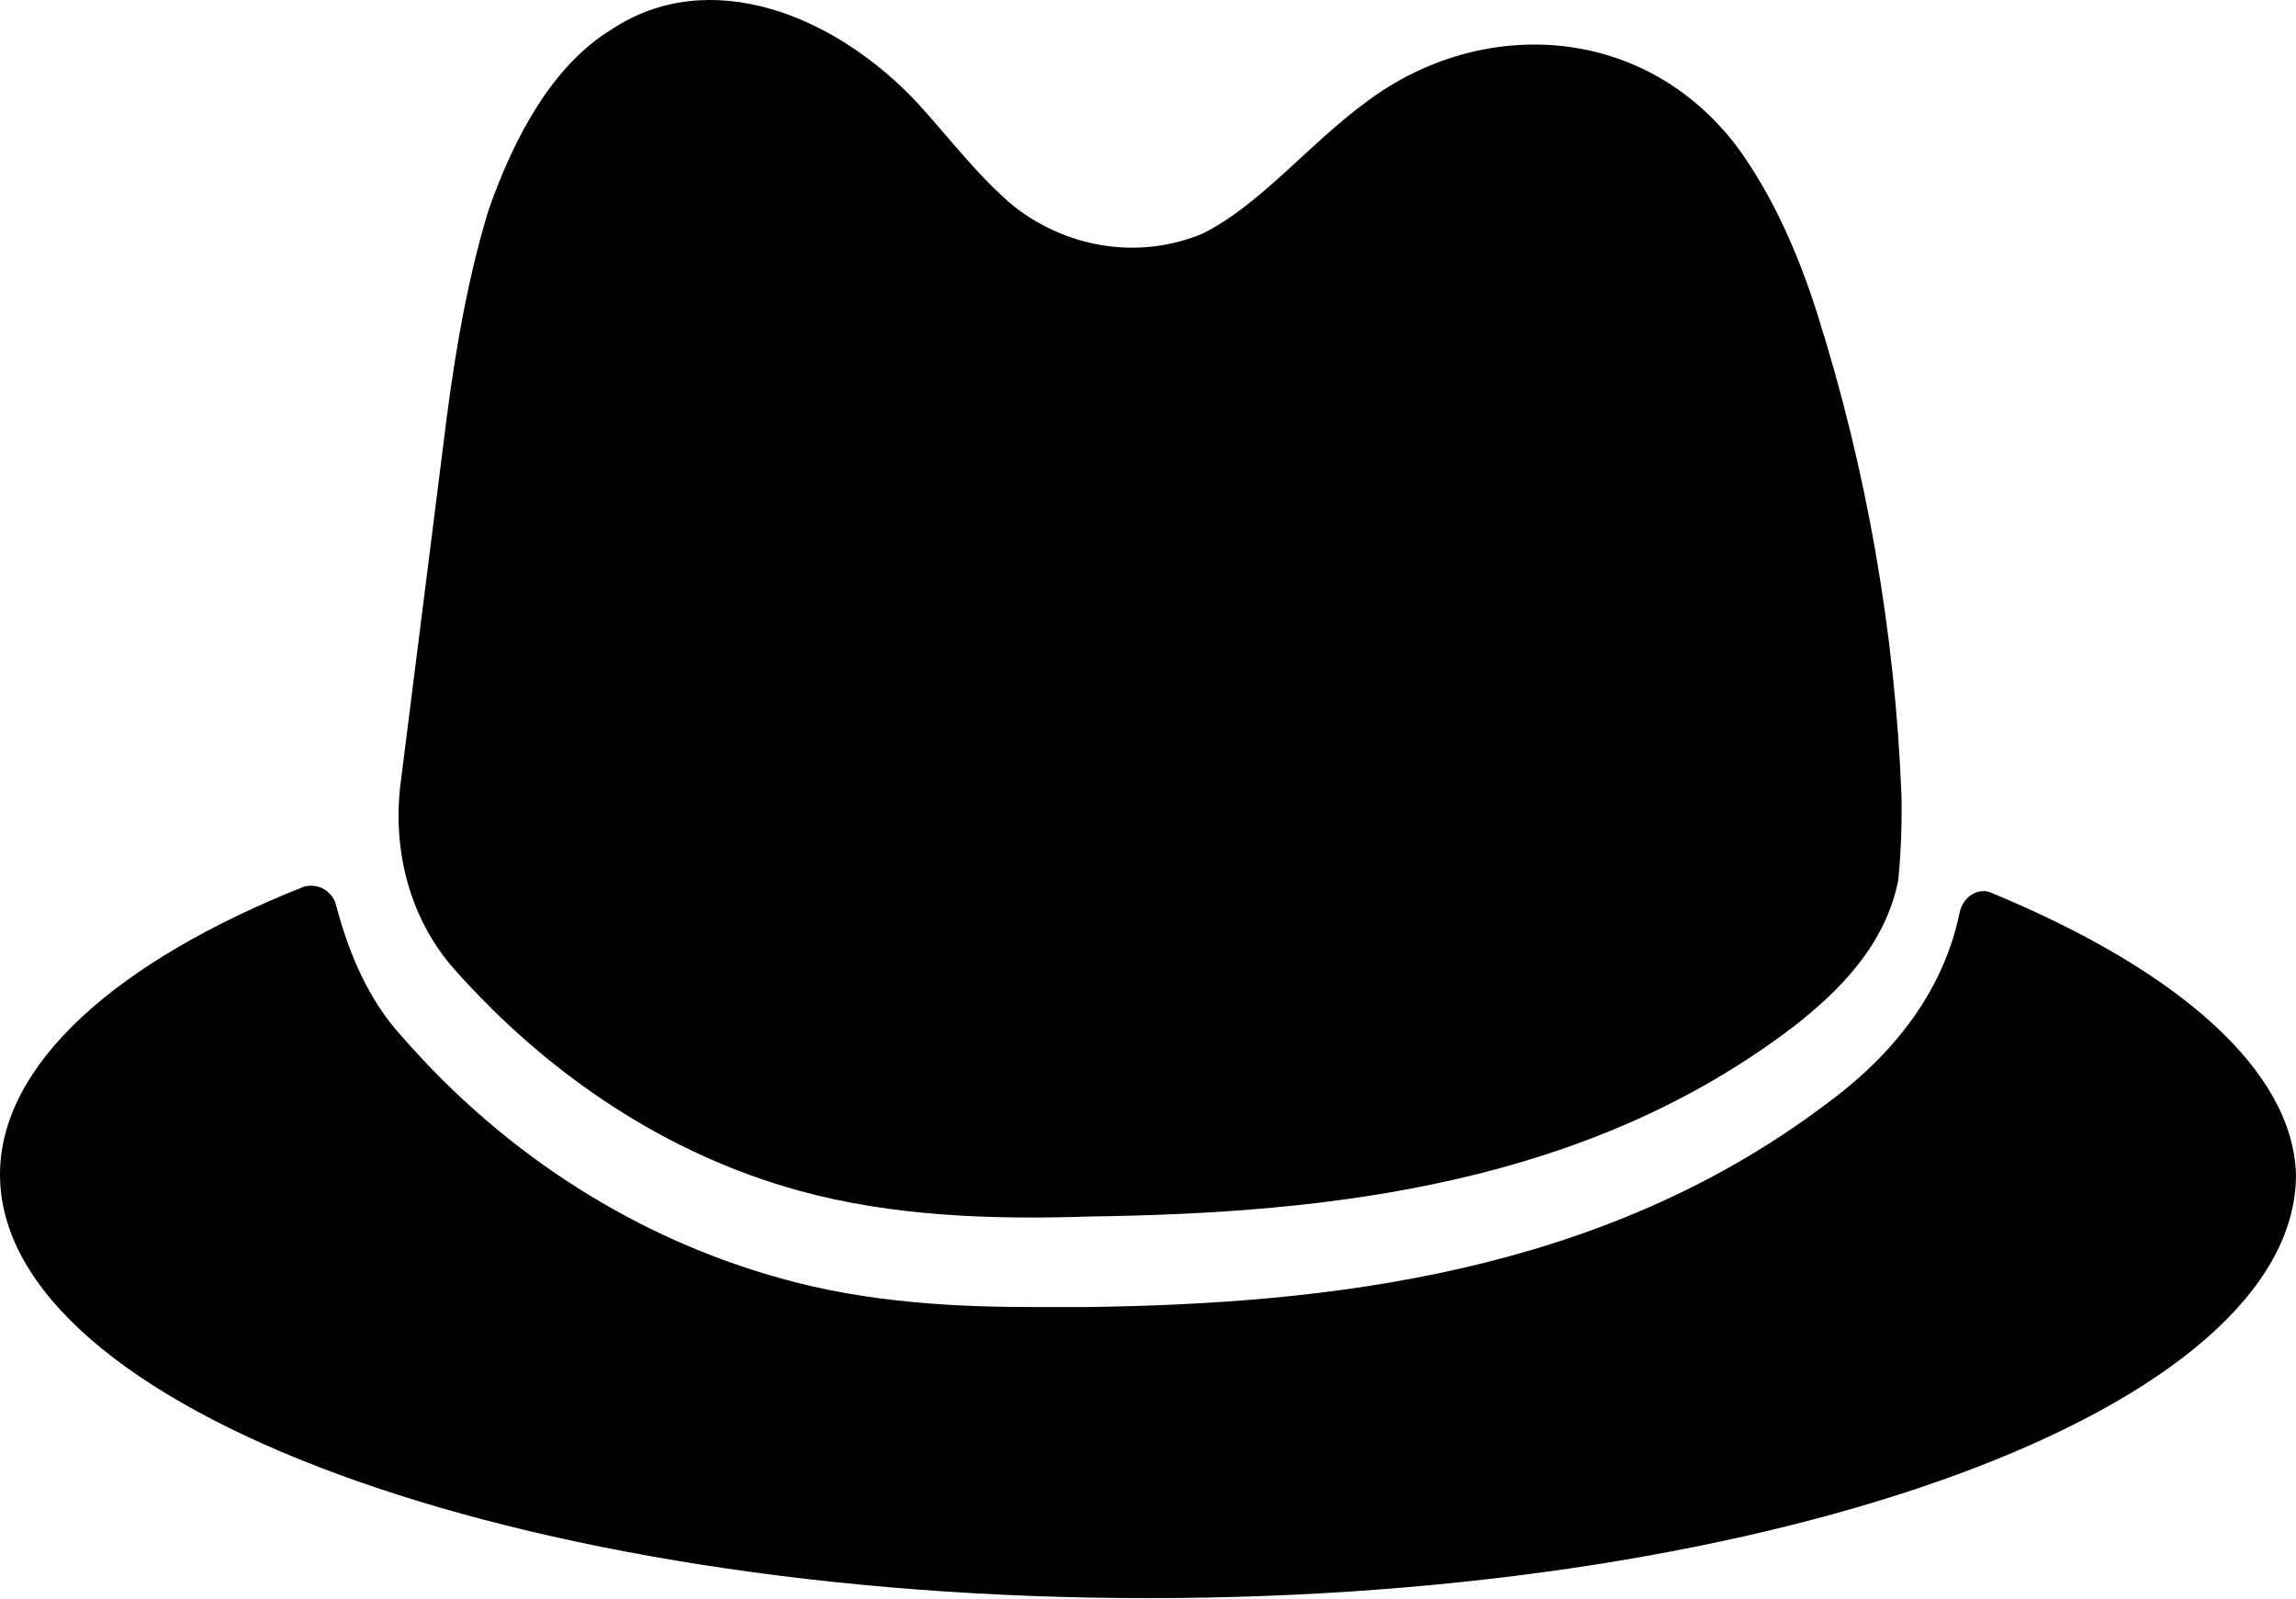
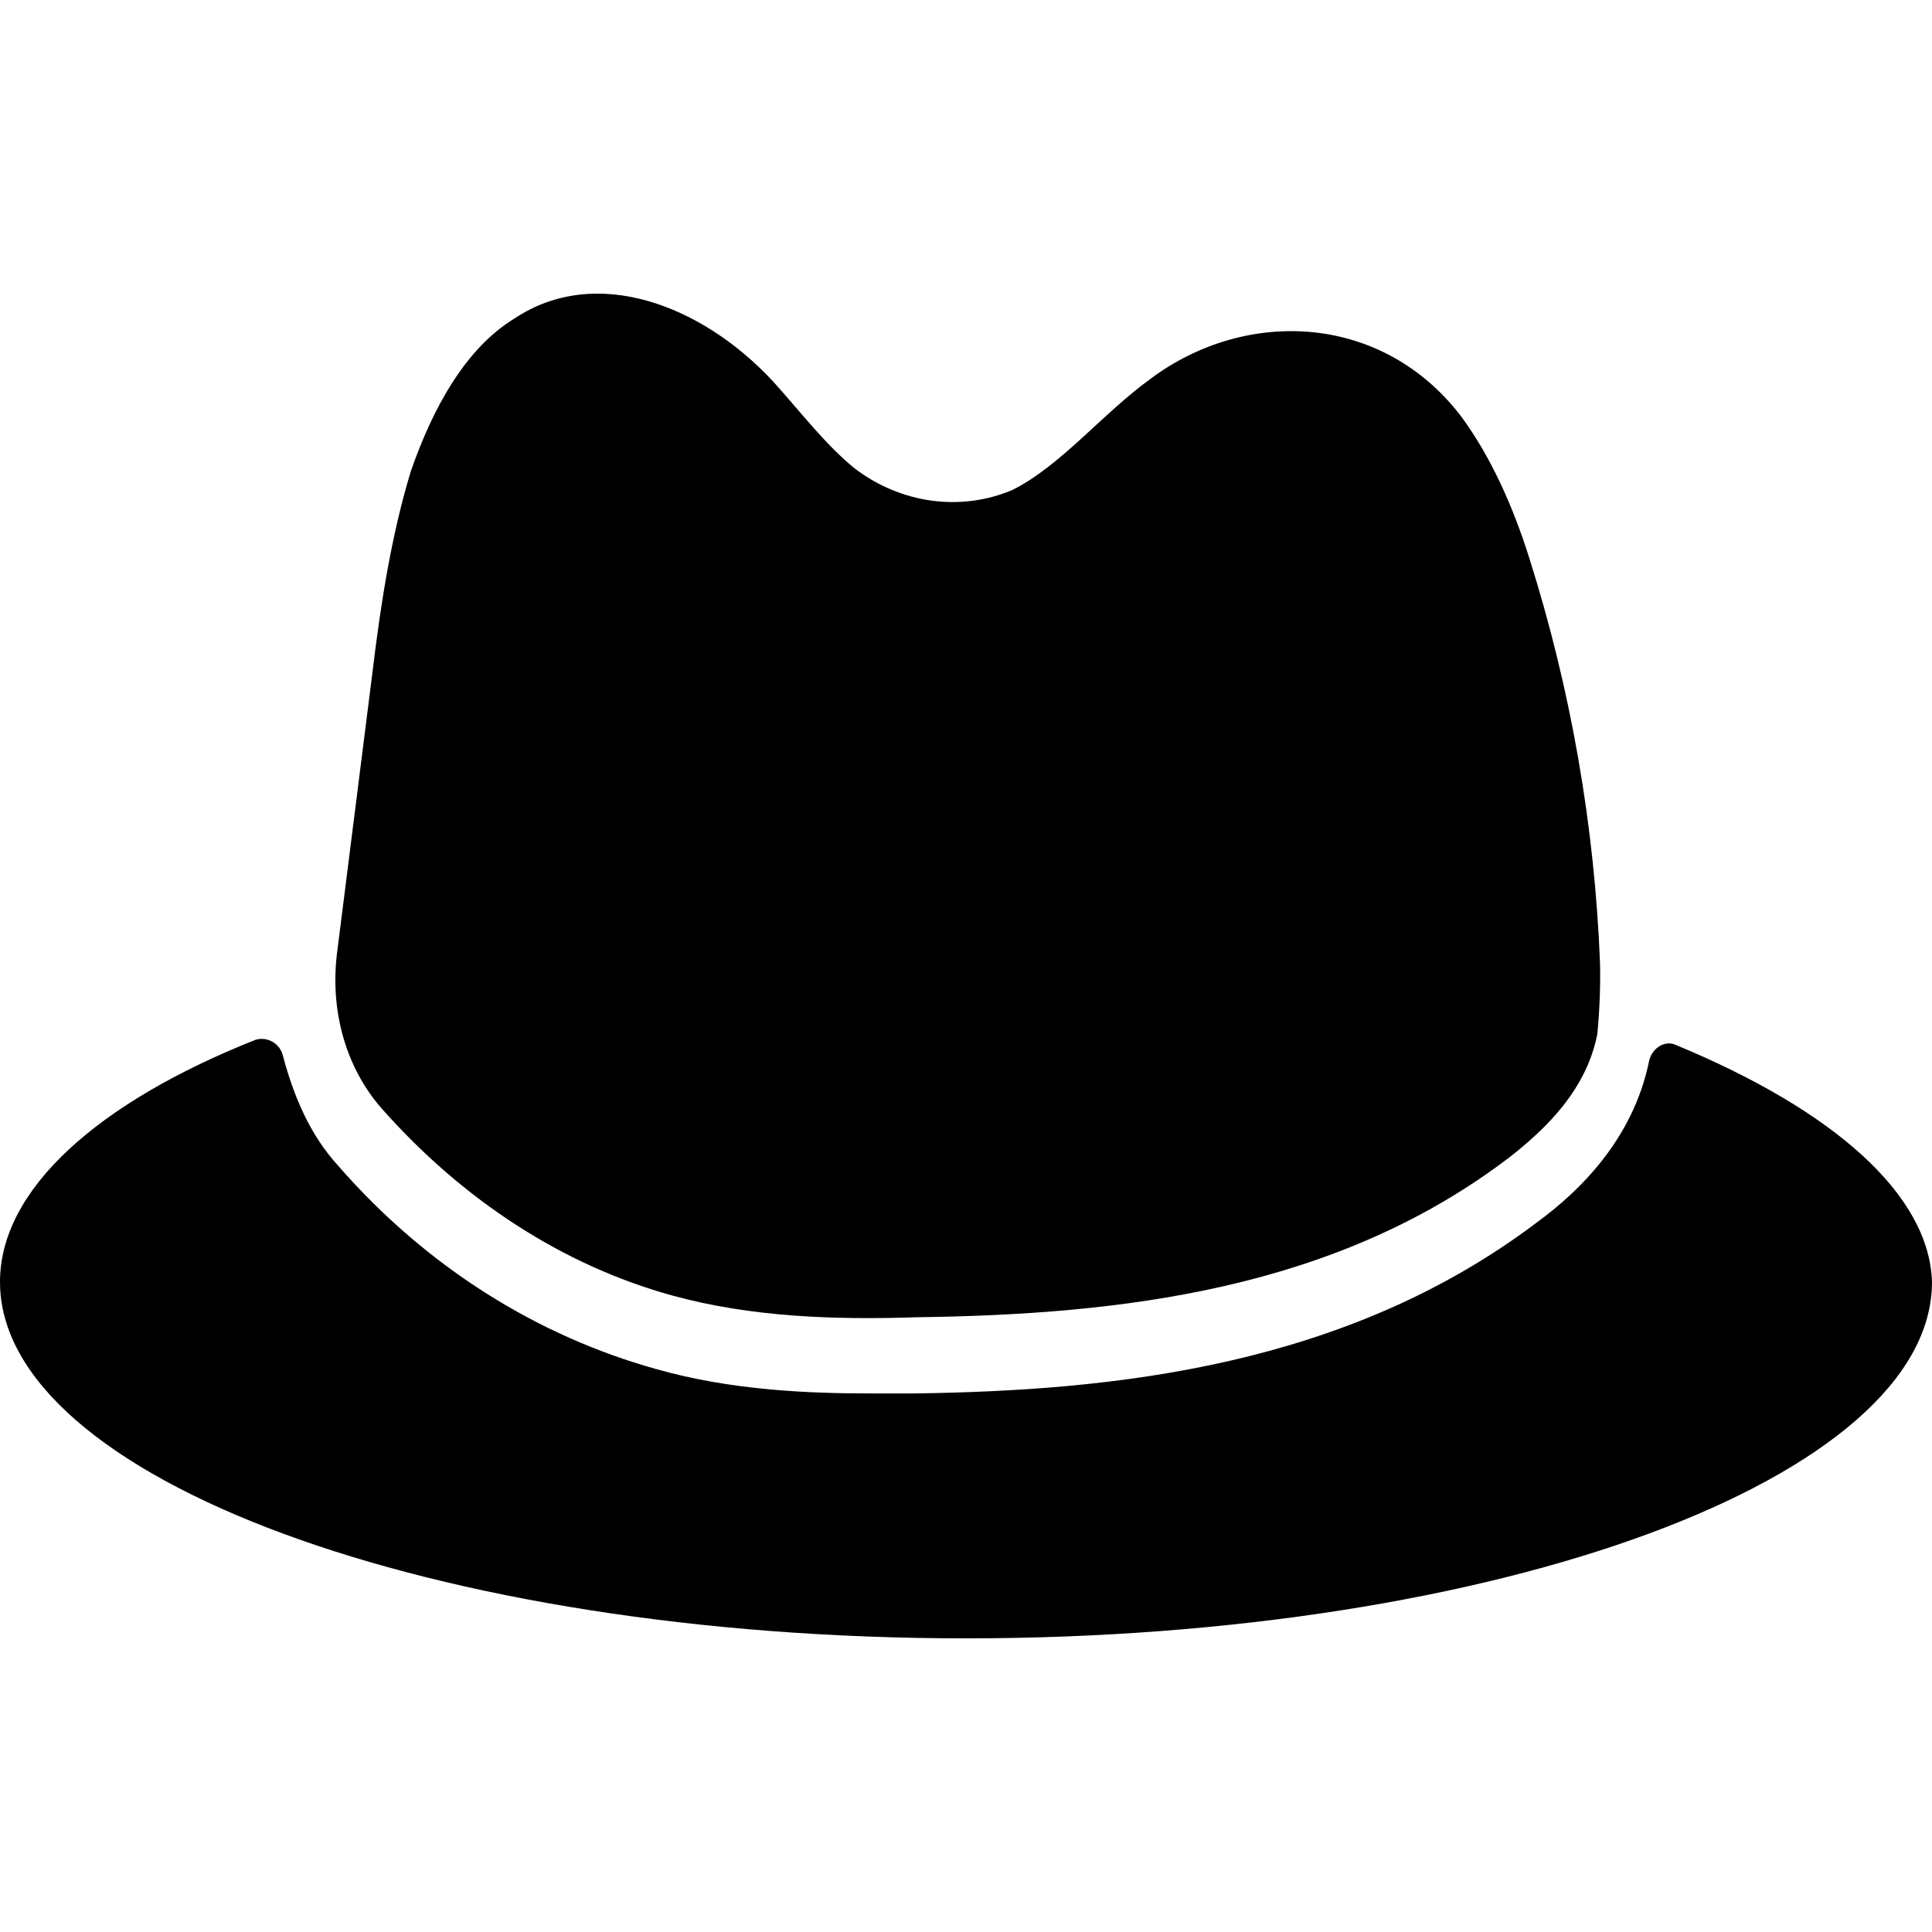
- <svg xmlns="http://www.w3.org/2000/svg" width="552.22" height="384.356" viewBox="0 0 552.22 384.356">
+ <svg xmlns="http://www.w3.org/2000/svg" width="40" height="40" viewBox="0 0 552.22 384.356">
  <g transform="translate(1572.22 4369.479)">
    <path d="M553.78,301.78c-3.109-1.555-7,.777-7.777,4.668C541.335,329,525.78,343.78,514.112,352.339c-54.445,41.223-120.55,48.223-178.11,49H323.557c-17.109,0-39.668-.777-61.445-7-33.445-9.332-65.332-28.777-91-58.332-7.777-8.555-12.445-19.445-15.555-31.109a6.243,6.243,0,0,0-7.777-4.668C102.67,318.121,74.67,343.007,74.67,369.453c0,56,123.67,101.89,276.11,101.89s276.11-45.891,276.11-101.89c-.777-24.895-28-49-73.109-67.672Z" transform="translate(-1646.89 -4456.467)" />
    <path d="M403.67,111.22C430.893,91,469.779,92.552,492.338,122.111c8.555,11.668,14.777,25.668,19.445,40.445a441.391,441.391,0,0,1,20.223,115.89,175.9,175.9,0,0,1-.777,20.223c-3.109,15.555-14,26.445-24.891,35-49.777,38.109-111.22,45.109-169.55,45.891-23.332.777-47.445,0-70-6.223-31.109-8.555-59.891-27.223-83.223-53.668-10.109-11.668-14.777-28-12.445-45.109l10.109-80.109c2.332-19.445,5.445-38.891,10.891-56.777,6.223-17.891,15.555-35,29.555-43.555,23.332-15.555,53.668-3.891,73.891,17.891,7.777,8.555,14.777,17.891,23.332,24.891,13.223,10.109,30.332,12.445,45.109,6.223,14-7.016,25.668-21.793,39.668-31.9Z" transform="translate(-1646.89 -4456.467)" />
  </g>
</svg>
